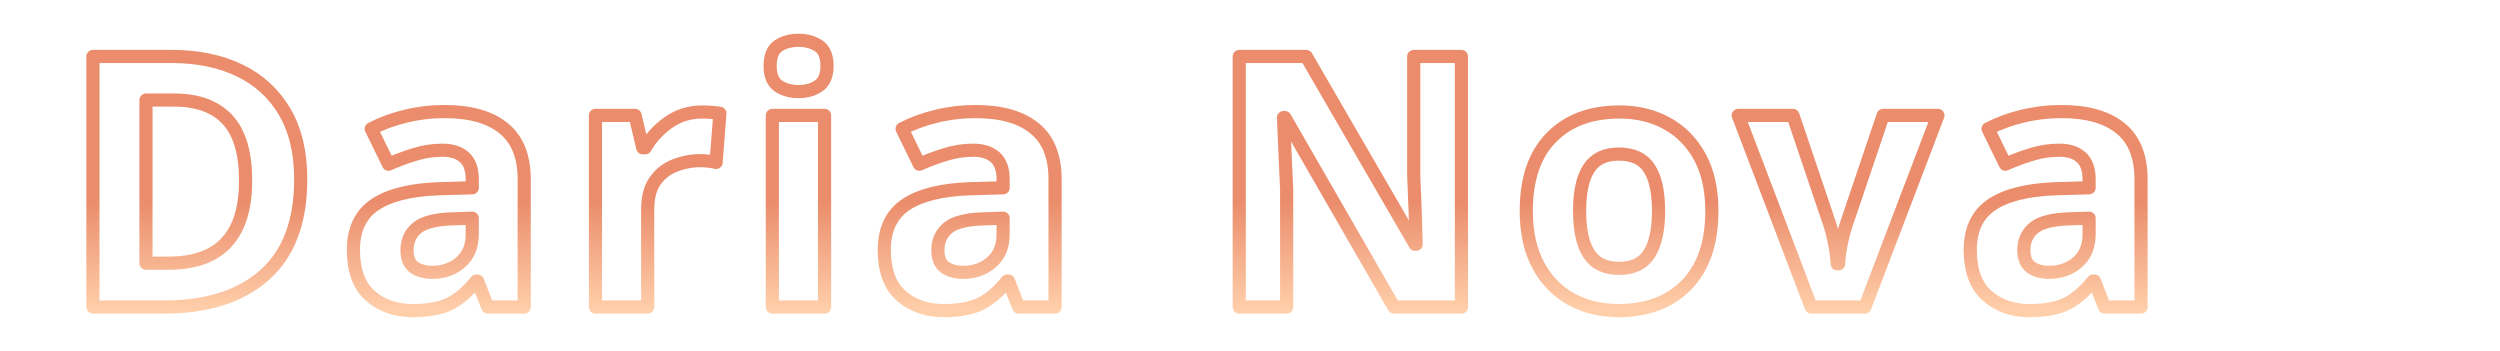
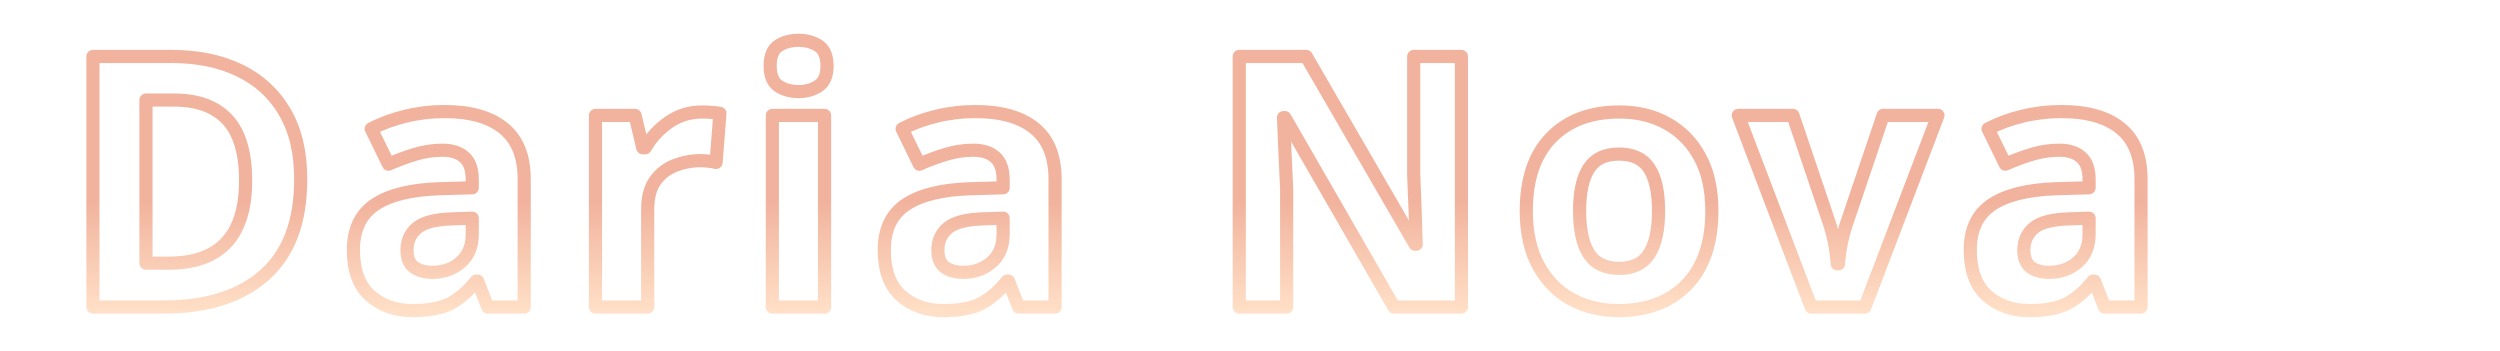
<svg xmlns="http://www.w3.org/2000/svg" height="40" width="285">
  <defs>
    <linearGradient id="name-gradient" x1="0" x2="0" y1="0" y2="1">
      <stop offset="60%" stop-color="#dd410a" />
      <stop offset="100%" stop-color="#ffaf72" />
    </linearGradient>
  </defs>
-   <text id="pattern-text" x="7" y="35" font-size="40" fill="none" font-family="sans-serif" font-weight="900" stroke-width="1.5px" stroke-opacity="0.6" stroke-linejoin="round" class="overlay__content__text" stroke="url(#name-gradient)" style="text-transform: uppercase; letter-spacing: 2;">Daria
-         Nova</text>
+   <text id="pattern-text" x="7" y="35" font-size="40" fill="none" font-family="sans-serif" font-weight="900" stroke-width="1.5px" stroke-opacity="0.4" stroke-linejoin="round" class="overlay__content__text" stroke="url(#name-gradient)" style="text-transform: uppercase; letter-spacing: 2;">
+         Daria Nova
+     </text>
</svg>
